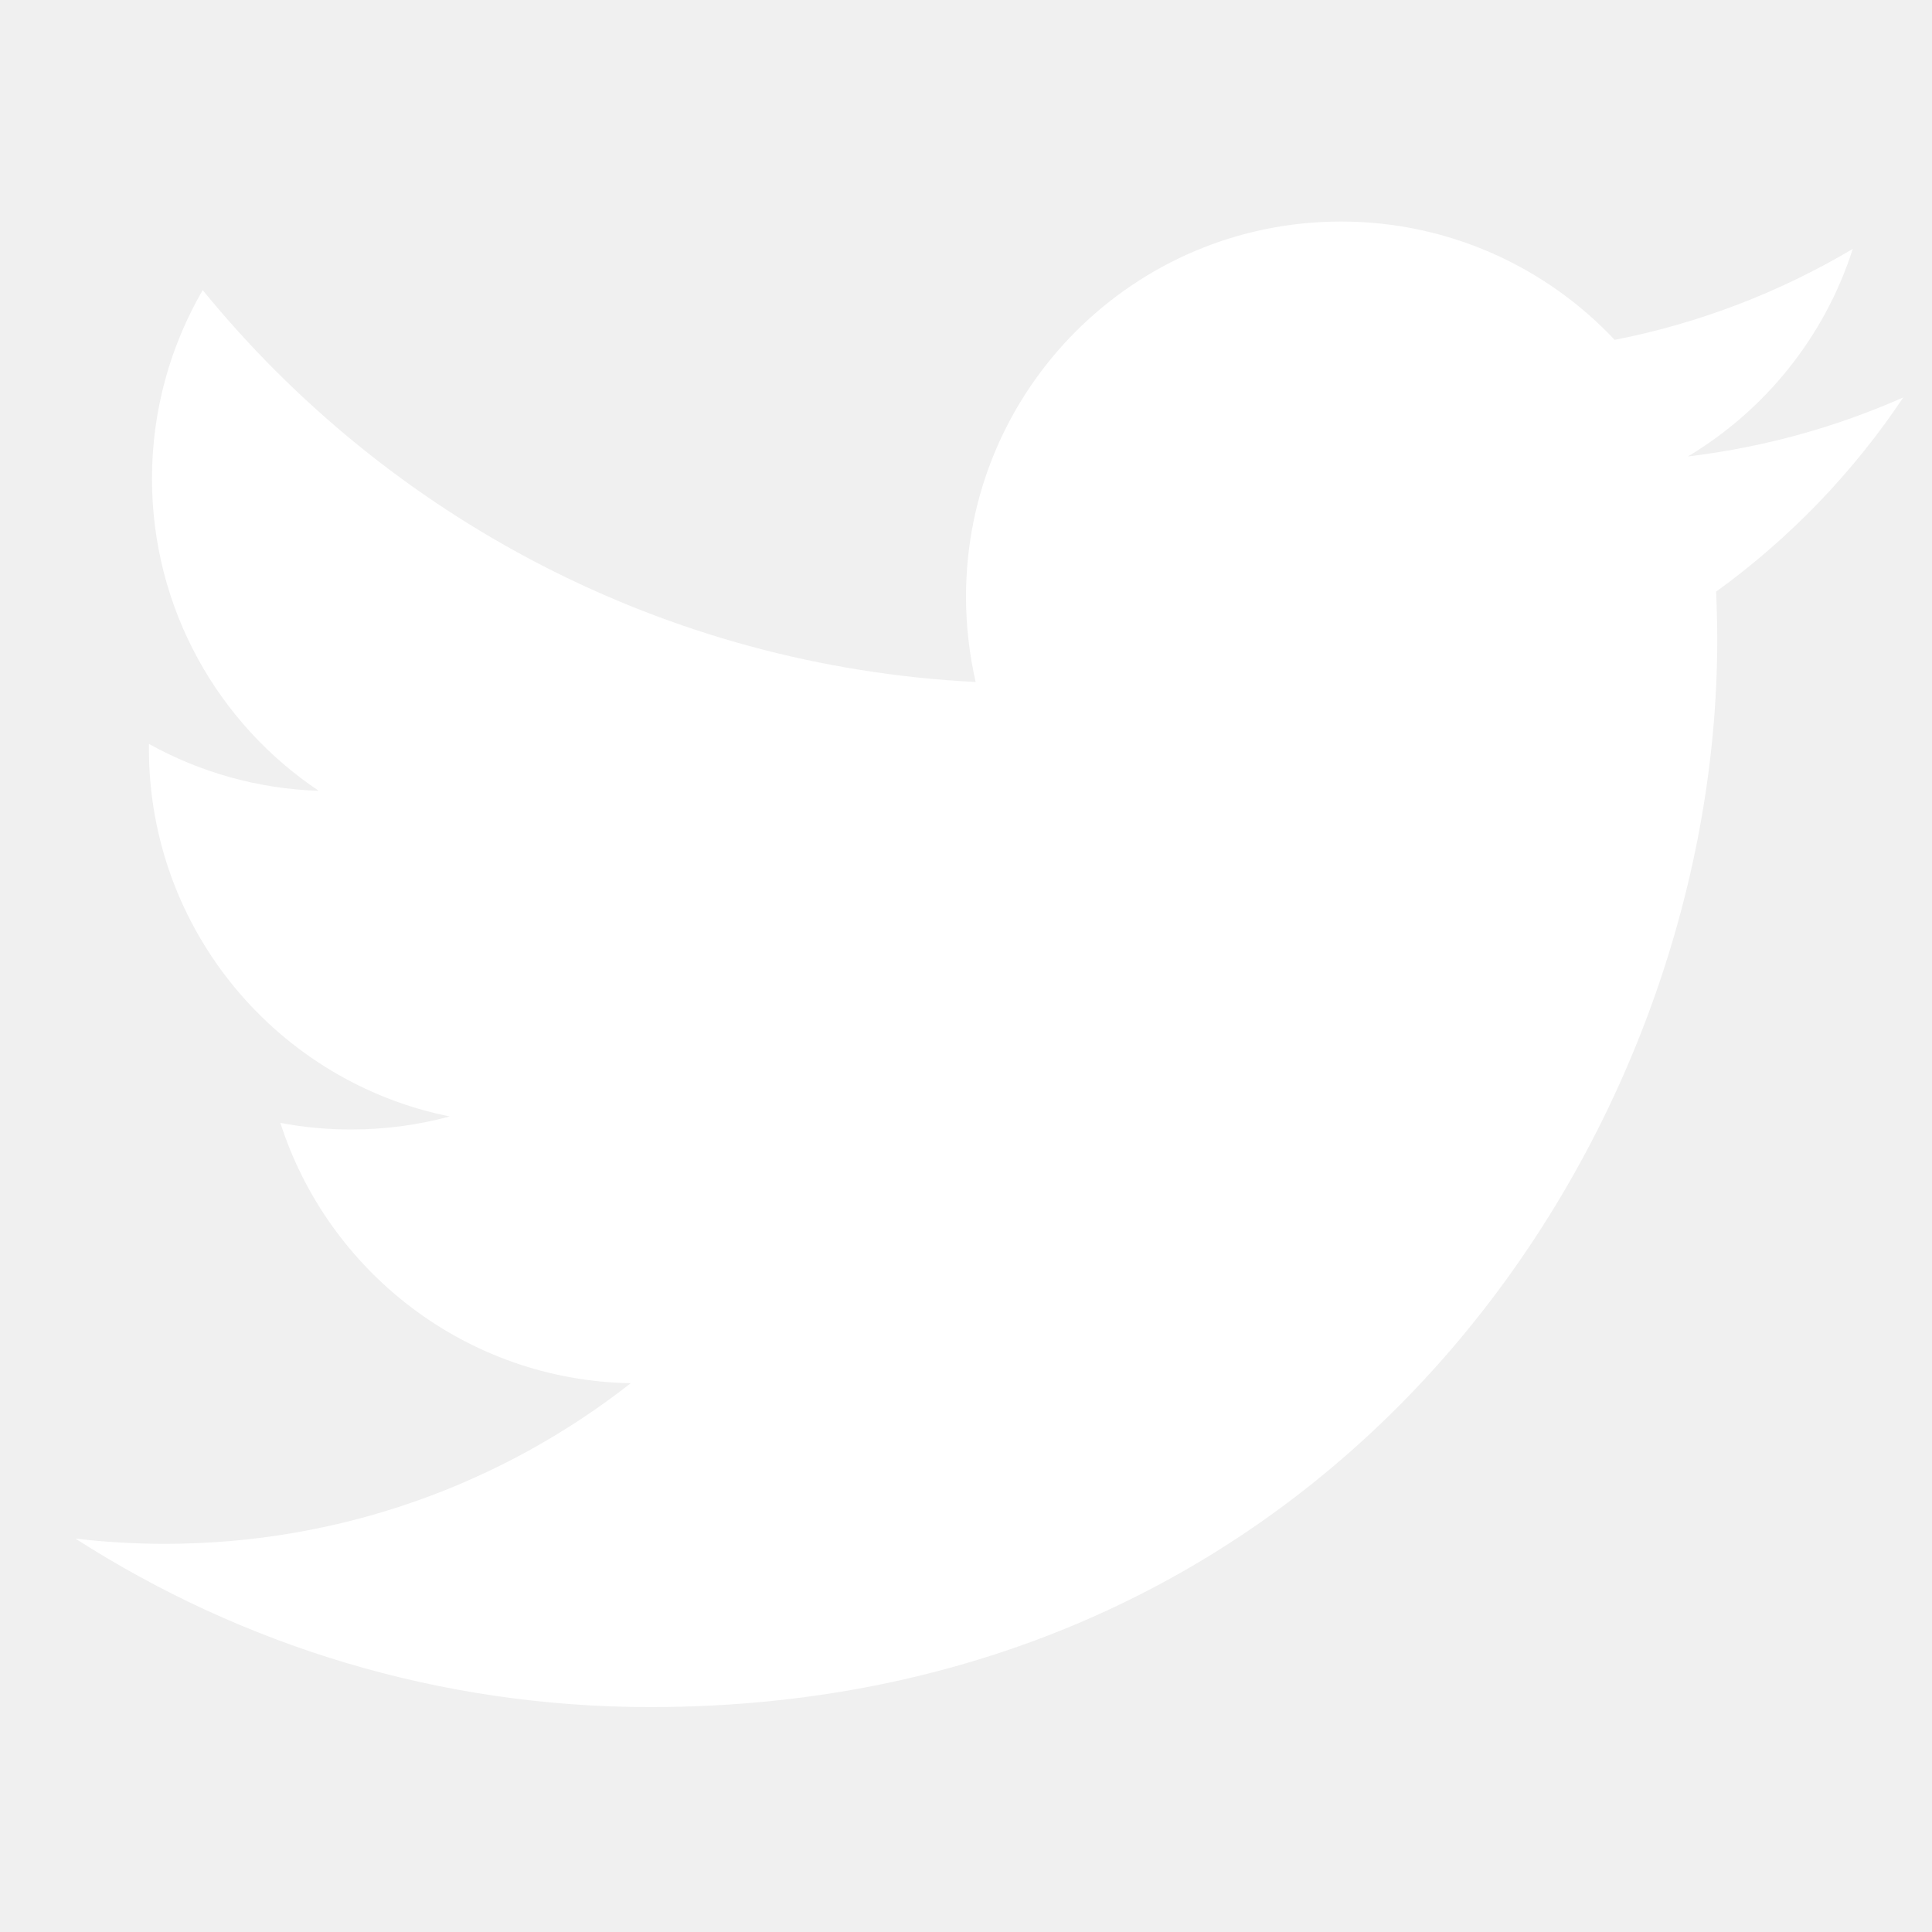
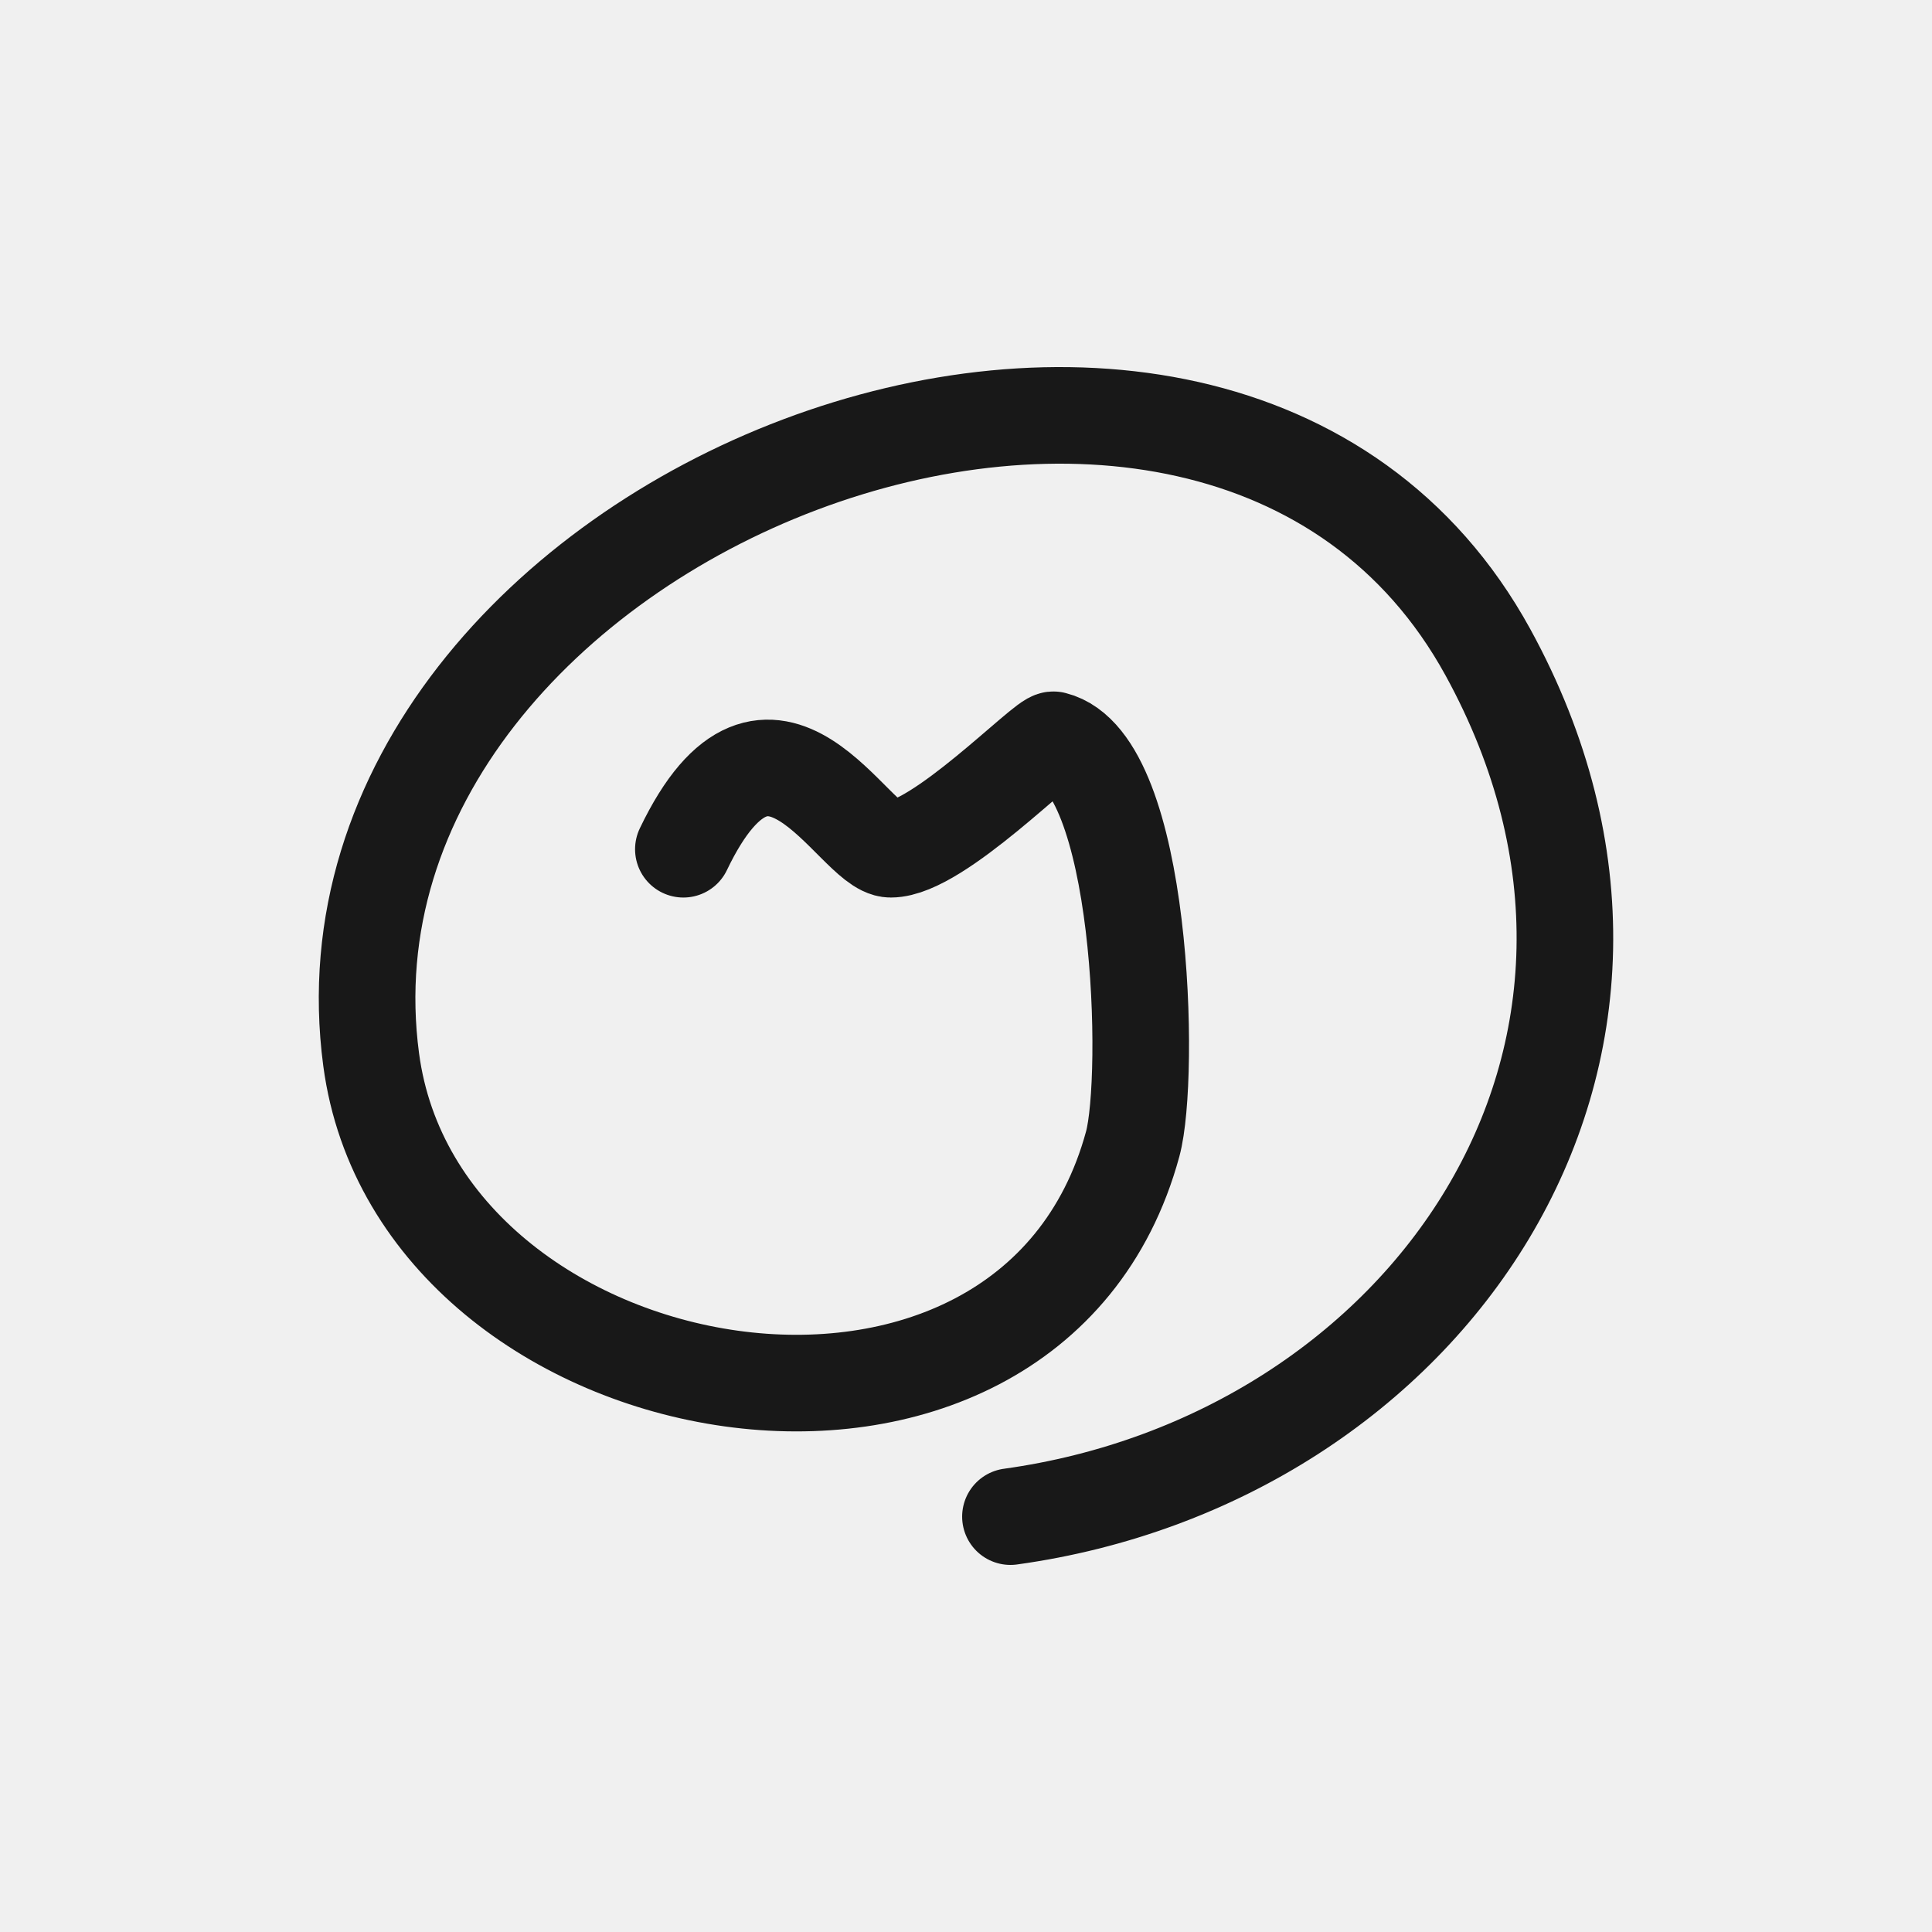
- <svg viewBox="0 0 24 24" fill="#fff">
-   <g>
-     <path d="M23.643 4.937c-.835.37-1.732.62-2.675.733.962-.576 1.7-1.49 2.048-2.578-.9.534-1.897.922-2.958 1.13-.85-.904-2.06-1.47-3.4-1.47-2.572 0-4.658 2.086-4.658 4.66 0 .364.042.718.12 1.06-3.873-.195-7.304-2.05-9.602-4.868-.4.69-.63 1.49-.63 2.342 0 1.616.823 3.043 2.072 3.878-.764-.025-1.482-.234-2.11-.583v.06c0 2.257 1.605 4.14 3.737 4.568-.392.106-.803.162-1.227.162-.3 0-.593-.028-.877-.082.593 1.85 2.313 3.198 4.352 3.234-1.595 1.25-3.604 1.995-5.786 1.995-.376 0-.747-.022-1.112-.065 2.062 1.323 4.51 2.093 7.14 2.093 8.57 0 13.255-7.098 13.255-13.254 0-.2-.005-.402-.014-.602.91-.658 1.7-1.477 2.323-2.41z">
- 		</path>
-   </g>
+ <svg xmlns="http://www.w3.org/2000/svg" width="600px" height="600px" viewBox="0 0 400 400" fill="none">
+   <path d="M209.202 314C295.069 302.118 353.793 218.418 308.045 135.024C251.513 31.984 61.827 106.438 76.844 219.371C86.696 293.444 213.097 315.568 234.512 236.857C238.297 222.936 236.714 157.821 218.141 153.168C216.406 152.73 194.202 175.825 184.417 175.825C176.731 175.825 159.616 137.959 141.484 175.825" stroke="currentColor" stroke-opacity="0.9" stroke-width="20" stroke-linecap="round" stroke-linejoin="round" />
</svg>
